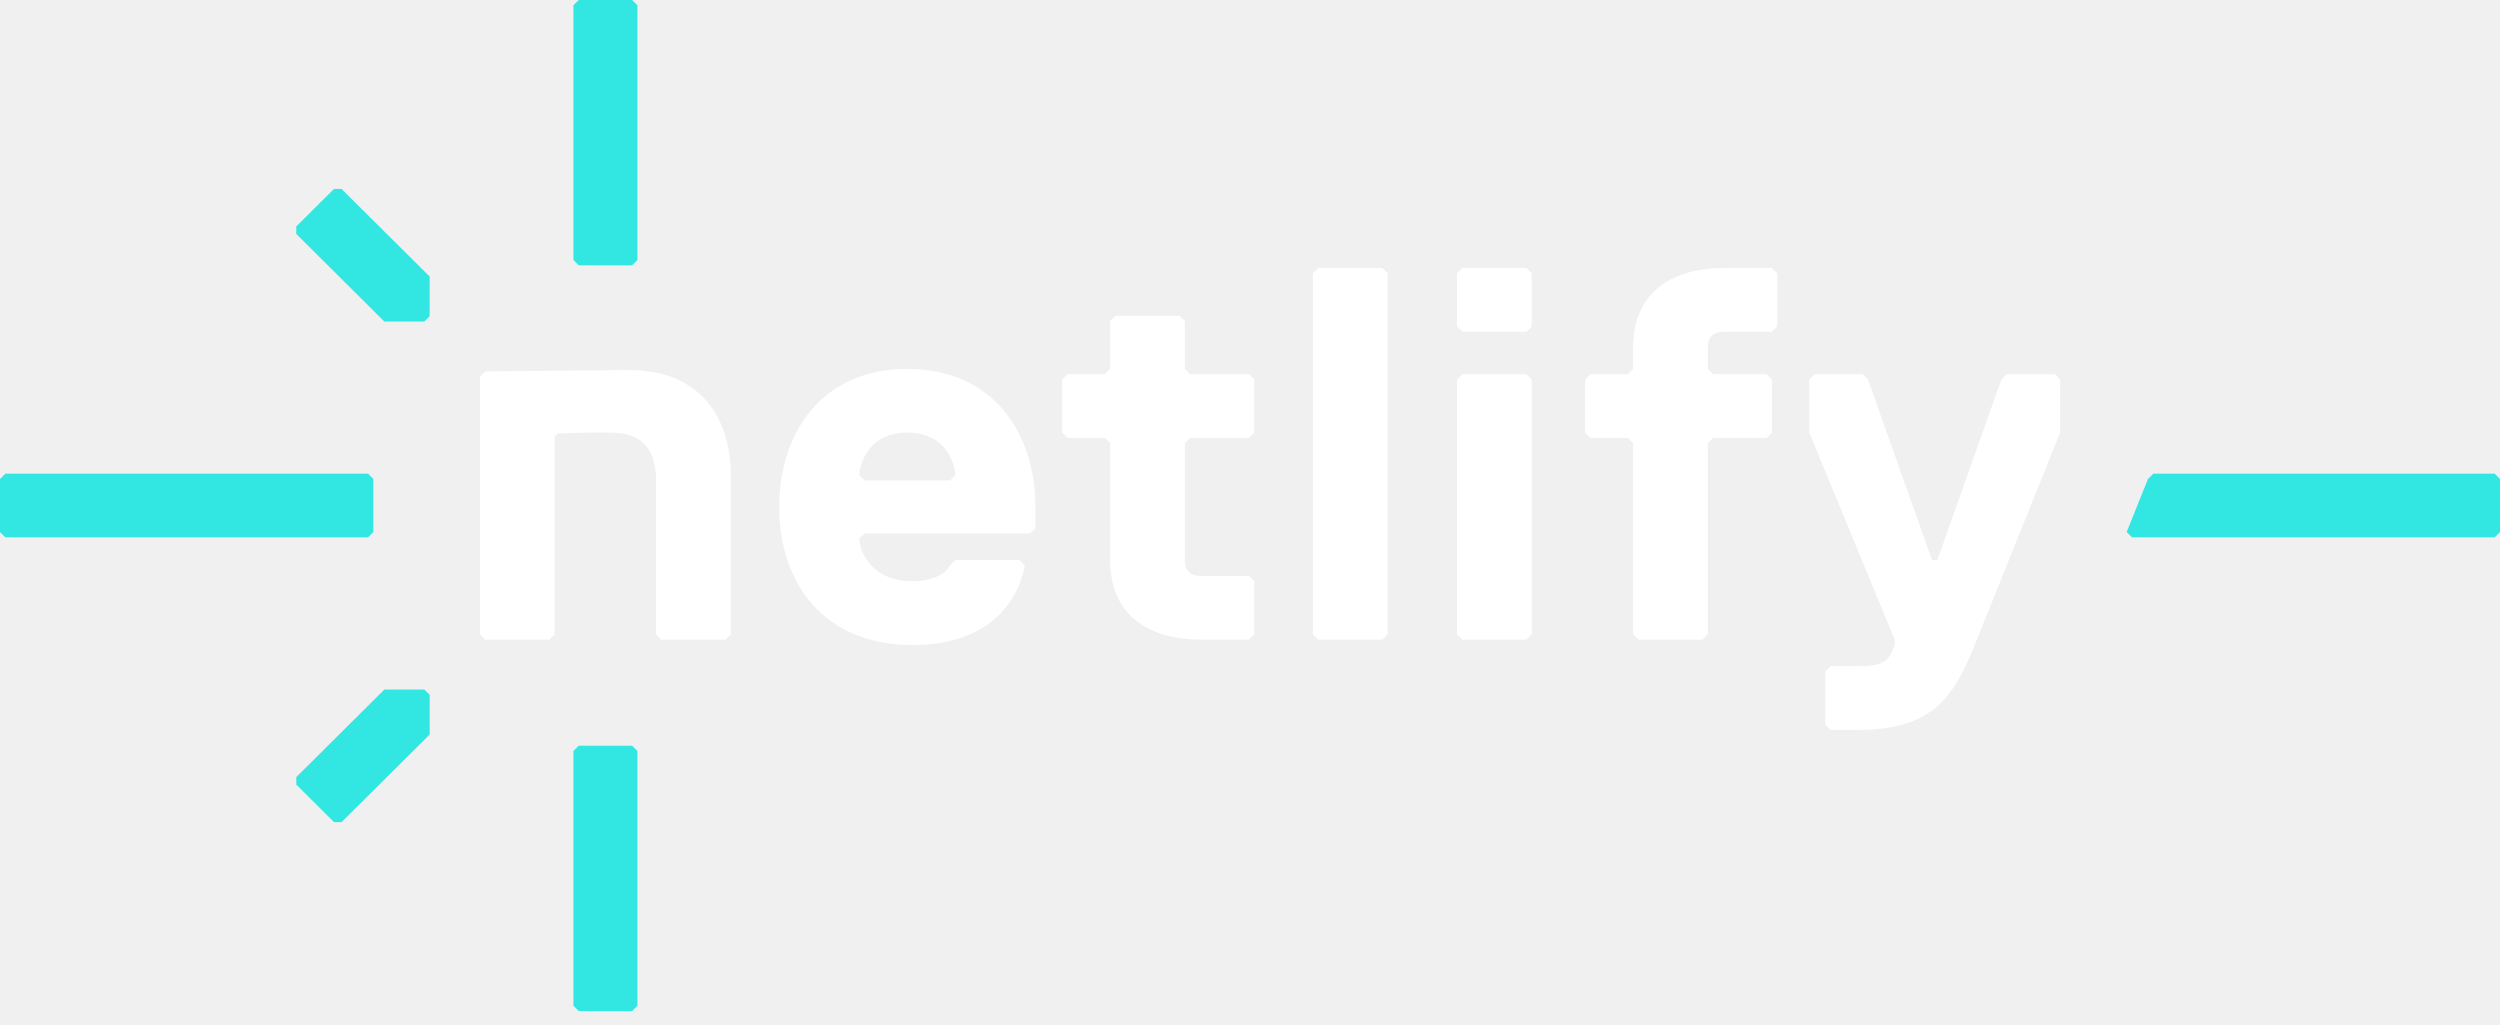
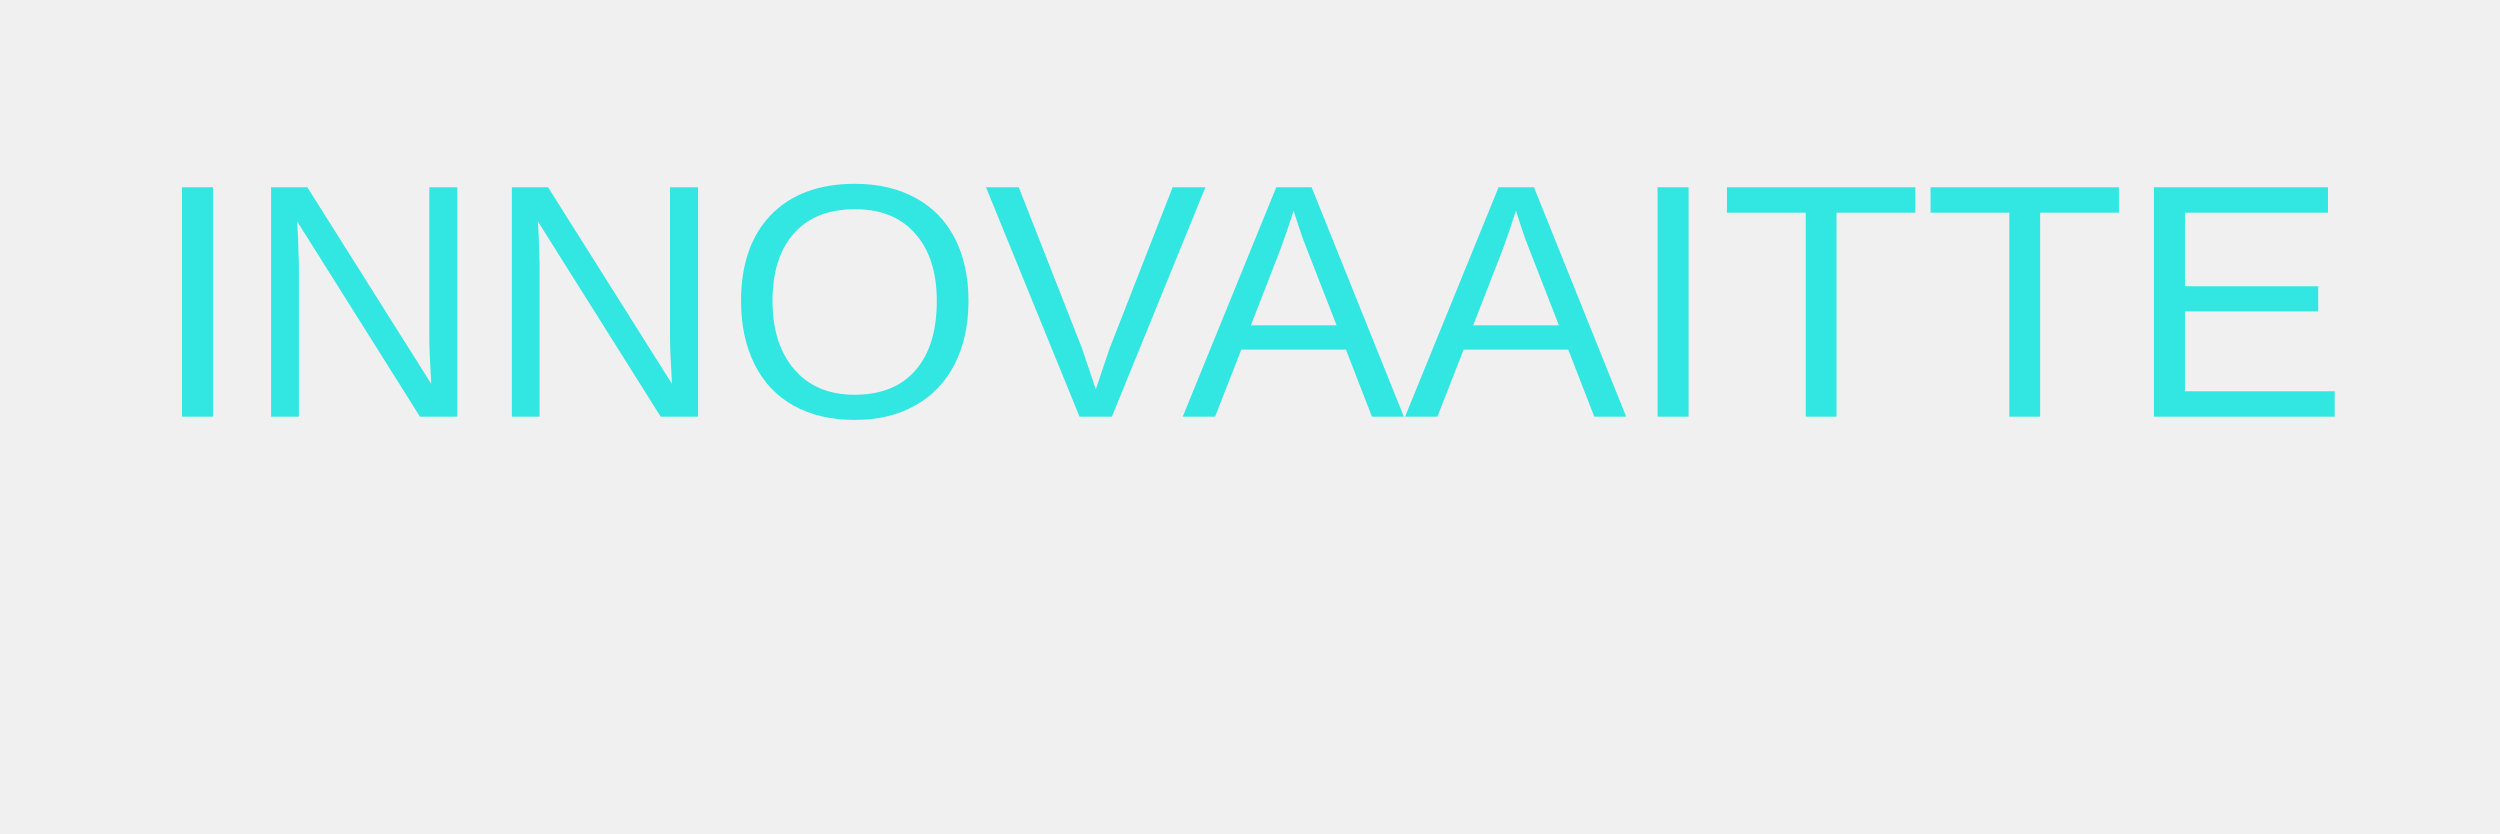
- <svg xmlns="http://www.w3.org/2000/svg" width="122" height="50" viewBox="0 0 122 50" fill="none">
-   <g clip-path="url(#clip0_175_3110)">
-     <path d="M27.983 49.08V36.65L28.243 36.391H30.846L31.107 36.65V49.08L30.846 49.339H28.243L27.983 49.08Z" fill="#32E6E2" />
-     <path d="M27.983 12.688V0.259L28.243 0H30.846L31.107 0.259V12.688L30.846 12.947H28.243L27.983 12.688Z" fill="#32E6E2" />
-     <path d="M16.669 40.12H16.301L14.46 38.288V37.922L18.758 33.648L20.706 33.649L20.968 33.907V35.845L16.669 40.12Z" fill="#32E6E2" />
-     <path d="M16.667 9.22H16.299L14.459 11.051V11.417L18.756 15.691L20.704 15.691L20.966 15.432V13.494L16.667 9.22Z" fill="#32E6E2" />
-     <path d="M0.261 23.116H17.959L18.22 23.375V25.964L17.959 26.223H0.261L0 25.964V23.375L0.261 23.116Z" fill="#32E6E2" />
-     <path d="M105.082 23.116H121.74L122.001 23.375V25.964L121.74 26.223H104.041L103.781 25.964L104.821 23.375L105.082 23.116Z" fill="#32E6E2" />
-     <path d="M50.529 25.775L50.269 26.034H42.195L41.934 26.293C41.934 26.812 42.455 28.366 44.538 28.366C45.32 28.366 46.101 28.107 46.361 27.588L46.622 27.329H49.747L50.008 27.588C49.747 29.142 48.446 31.475 44.538 31.475C40.111 31.475 38.027 28.366 38.027 24.739C38.027 21.112 40.11 18.003 44.278 18.003C48.446 18.003 50.529 21.112 50.529 24.739V25.776V25.775ZM46.622 23.184C46.622 22.924 46.361 21.111 44.278 21.111C42.195 21.111 41.934 22.924 41.934 23.184L42.195 23.443H46.361L46.622 23.184Z" fill="white" />
-     <path d="M57.821 27.329C57.821 27.848 58.082 28.107 58.603 28.107H60.947L61.207 28.366V30.957L60.947 31.216H58.603C56.259 31.216 54.176 30.179 54.176 27.329V21.628L53.915 21.369H52.092L51.832 21.11V18.519L52.092 18.26H53.915L54.176 18.001V15.669L54.436 15.41H57.562L57.822 15.669V18.001L58.083 18.26H60.948L61.208 18.519V21.11L60.948 21.369H58.083L57.822 21.628V27.329H57.821Z" fill="white" />
-     <path d="M67.457 31.216H64.332L64.071 30.957V13.338L64.332 13.079H67.457L67.718 13.338V30.957L67.457 31.216Z" fill="white" />
-     <path d="M74.489 16.188H71.364L71.103 15.929V13.338L71.364 13.079H74.489L74.749 13.338V15.929L74.489 16.188ZM74.489 31.216H71.364L71.103 30.957V18.52L71.364 18.261H74.489L74.749 18.52V30.957L74.489 31.216Z" fill="white" />
-     <path d="M86.73 13.338V15.929L86.469 16.188H84.125C83.604 16.188 83.344 16.447 83.344 16.966V18.003L83.604 18.262H86.209L86.469 18.521V21.112L86.209 21.371H83.604L83.344 21.63V30.958L83.083 31.217H79.957L79.697 30.958V21.63L79.436 21.371H77.614L77.353 21.112V18.521L77.614 18.262H79.436L79.697 18.003V16.966C79.697 14.115 81.78 13.079 84.124 13.079H86.468L86.729 13.338H86.73Z" fill="white" />
-     <path d="M96.366 31.475C95.323 34.066 94.282 35.621 90.636 35.621H89.333L89.073 35.361V32.77L89.333 32.511H90.636C91.938 32.511 92.198 32.252 92.459 31.474V31.215L88.292 21.11V18.519L88.552 18.26H90.896L91.157 18.519L94.282 27.329H94.543L97.668 18.519L97.929 18.26H100.273L100.533 18.519V21.11L96.367 31.474L96.366 31.475Z" fill="white" />
-     <path d="M32.276 31.216L32.016 30.957L32.017 23.449C32.017 22.154 31.506 21.15 29.934 21.117C29.126 21.096 28.201 21.116 27.214 21.157L27.066 21.308L27.068 30.957L26.808 31.216H23.683L23.422 30.957V18.381L23.683 18.122L30.715 18.059C34.237 18.059 35.663 20.467 35.663 23.185V30.957L35.403 31.216H32.276Z" fill="white" />
-   </g>
-   <defs>
-     <clipPath id="clip0_175_3110">
-       <rect width="122" height="49.338" fill="white" />
-     </clipPath>
-   </defs>
+ <svg xmlns="http://www.w3.org/2000/svg" width="180" height="60">
+   <text x="50%" y="50%" font-size="24" font-family="Arial, sans-serif" fill="#32E6E2" text-anchor="middle" alignment-baseline="middle">
+     INNOVAAITTE
+   </text>
</svg>
